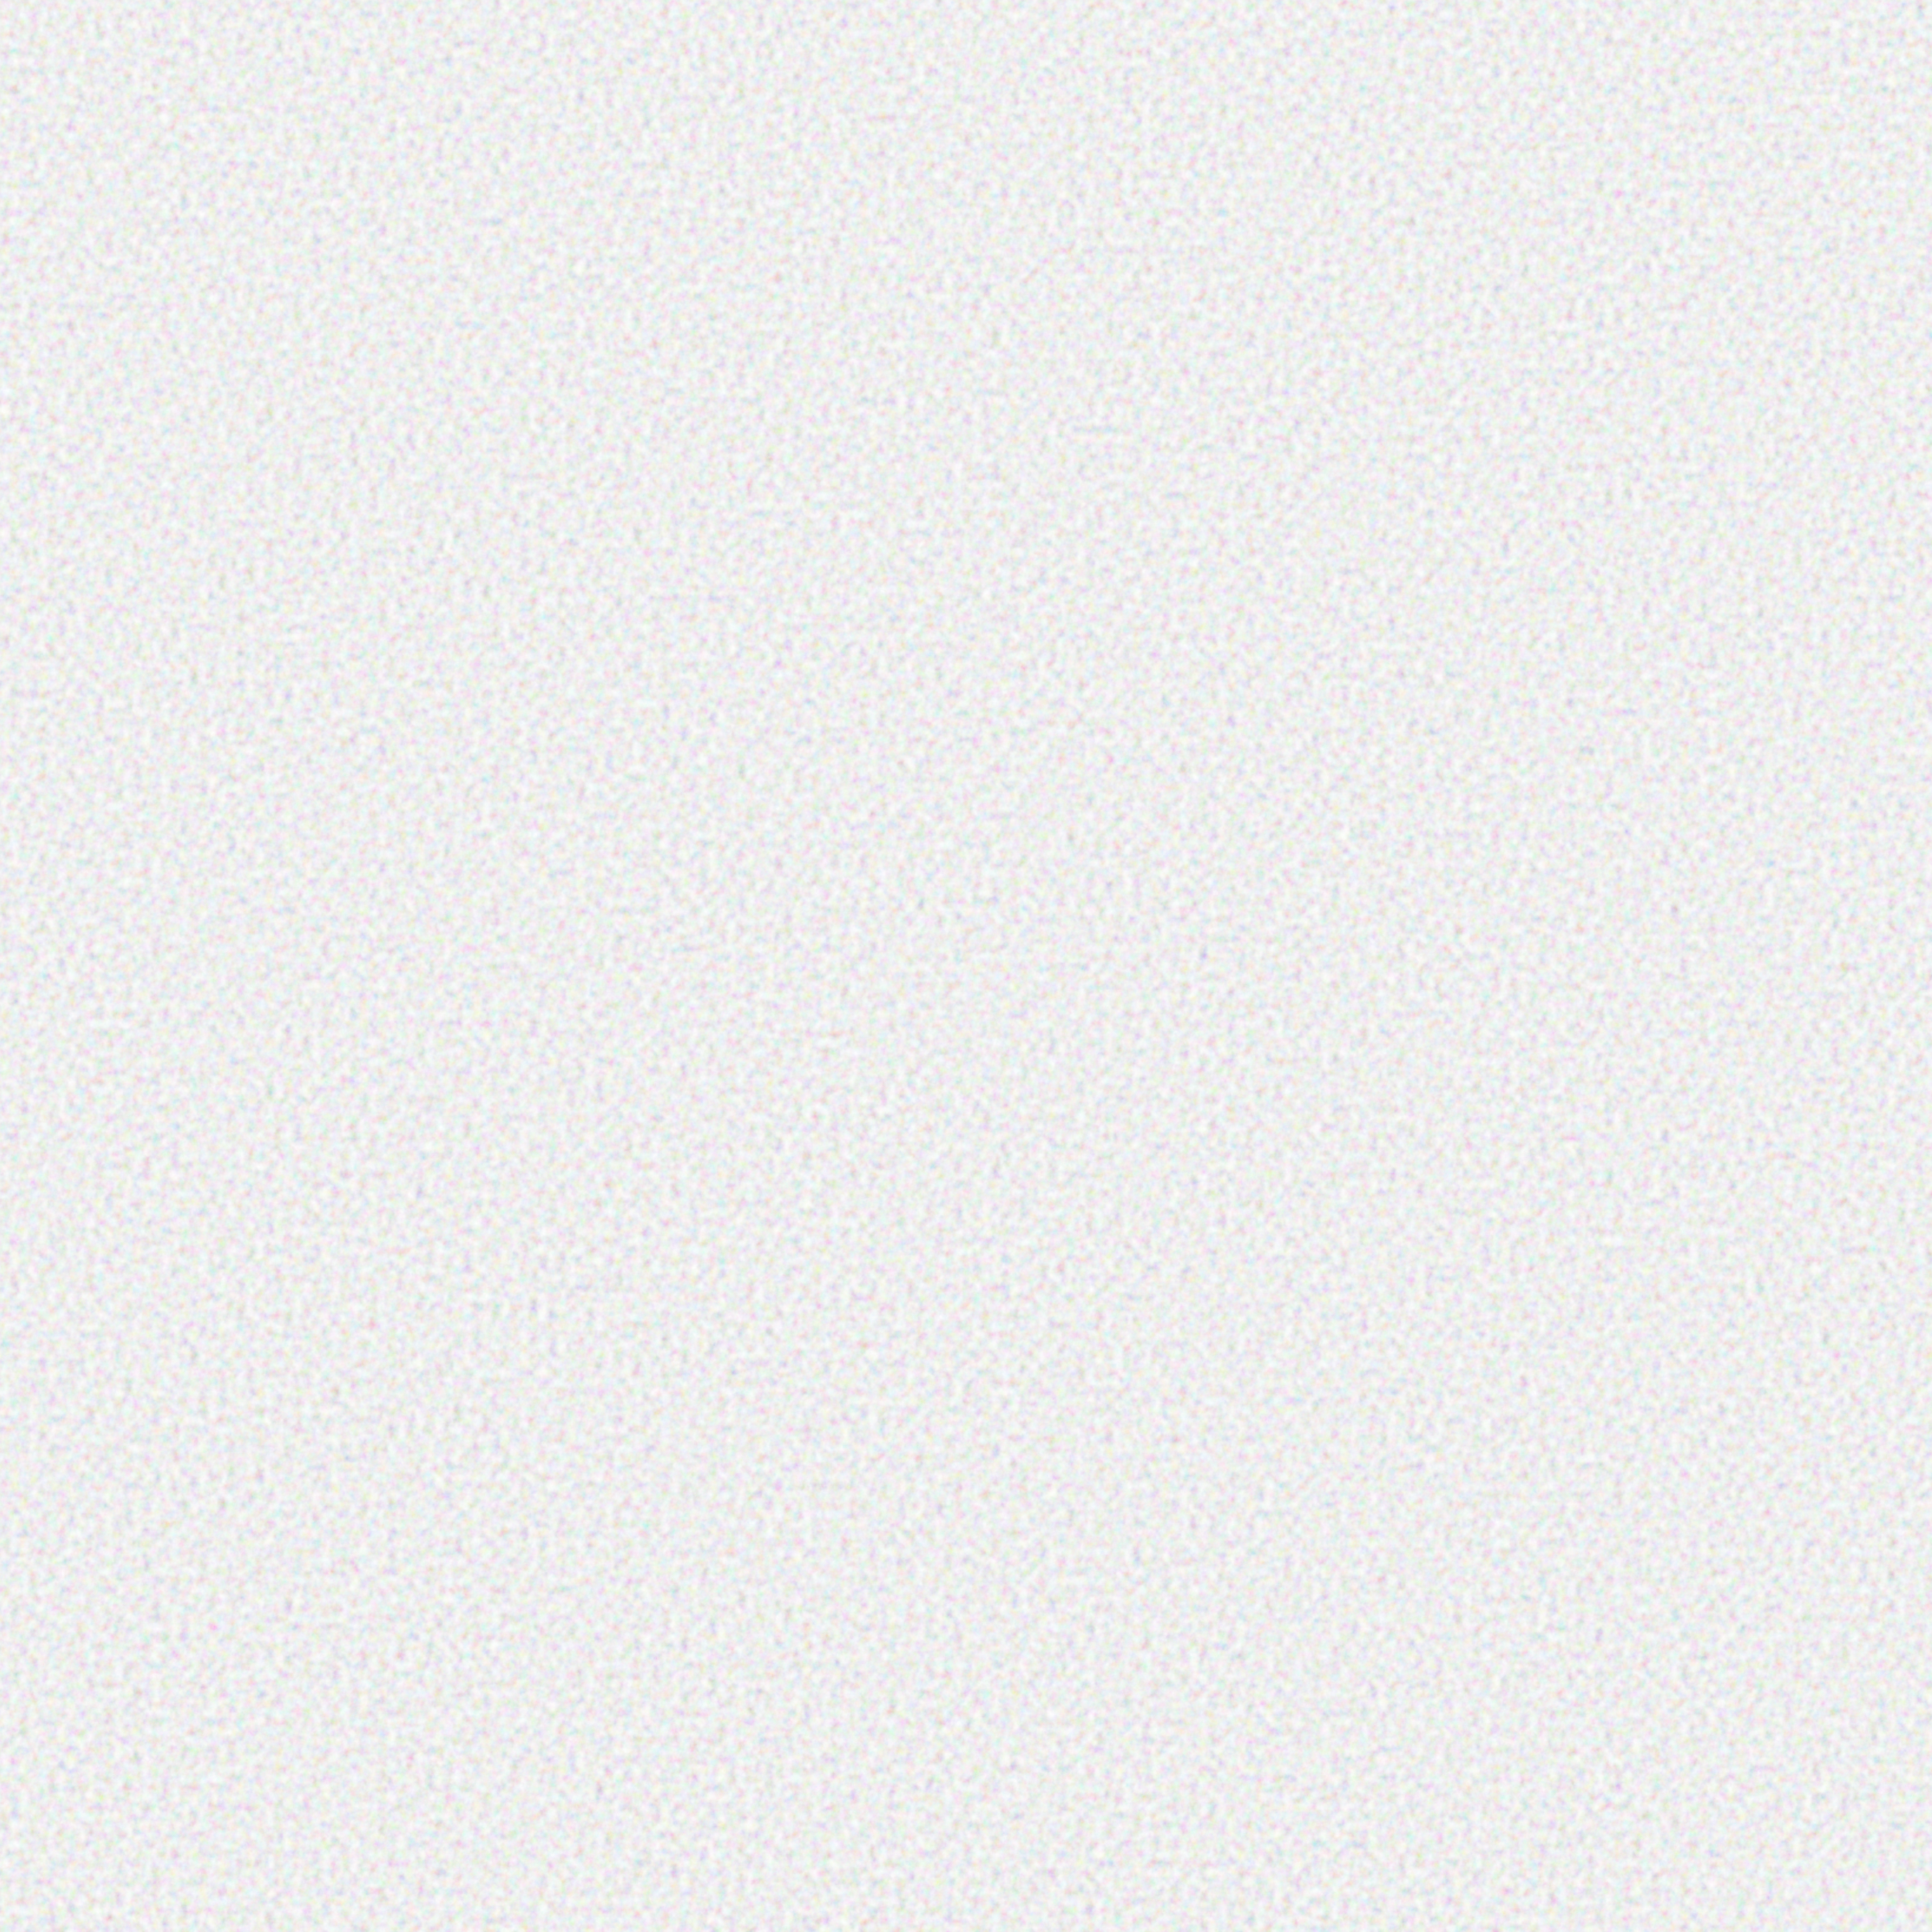
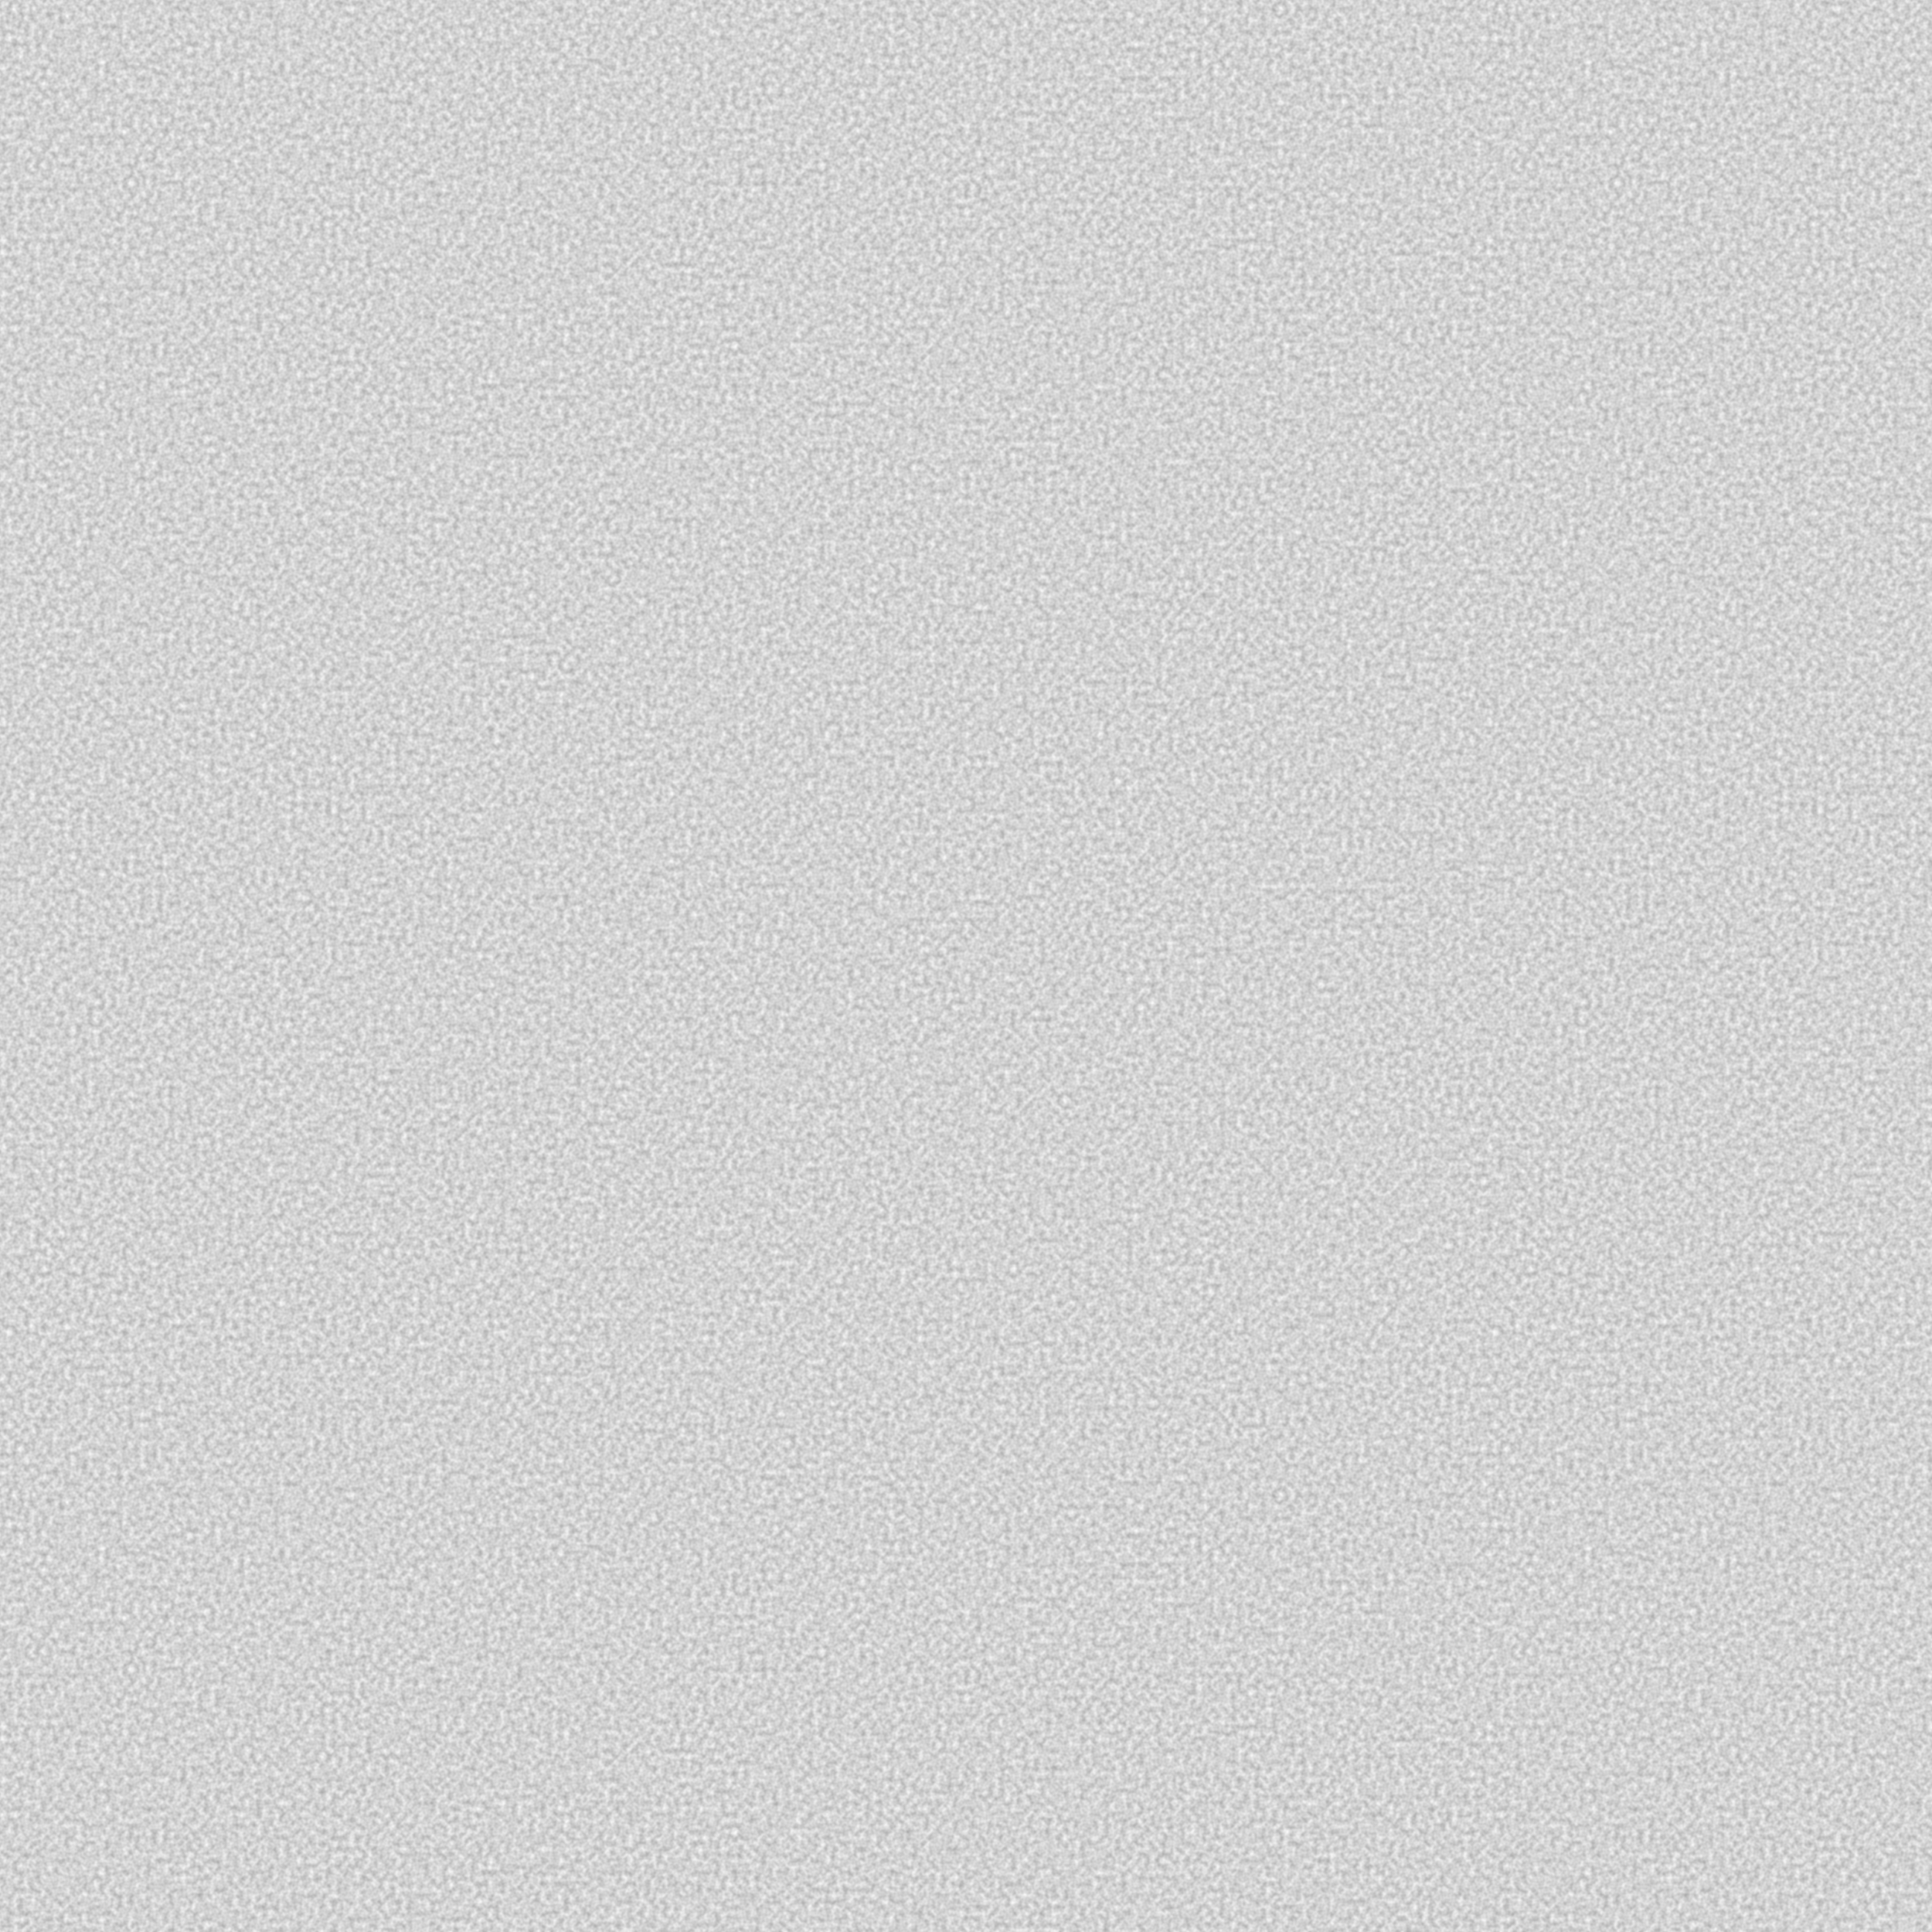
- <svg xmlns="http://www.w3.org/2000/svg" viewBox="0 0 256 256">
+ <svg xmlns="http://www.w3.org/2000/svg" viewBox="0 0 512 512">
  <filter id="n">
-     <feTurbulence type="fractalNoise" baseFrequency="0.8" numOctaves="4" stitchTiles="stitch" />
+     <feTurbulence type="fractalNoise" baseFrequency="0.65" numOctaves="2" stitchTiles="stitch" />
+     <feColorMatrix type="matrix" values="0 0 0 0 0  0 0 0 0 0  0 0 0 0 0  0 0 0 0.35 0" />
  </filter>
-   <rect width="100%" height="100%" filter="url(#n)" opacity="0.5" />
+   <rect width="100%" height="100%" filter="url(#n)" />
</svg>
